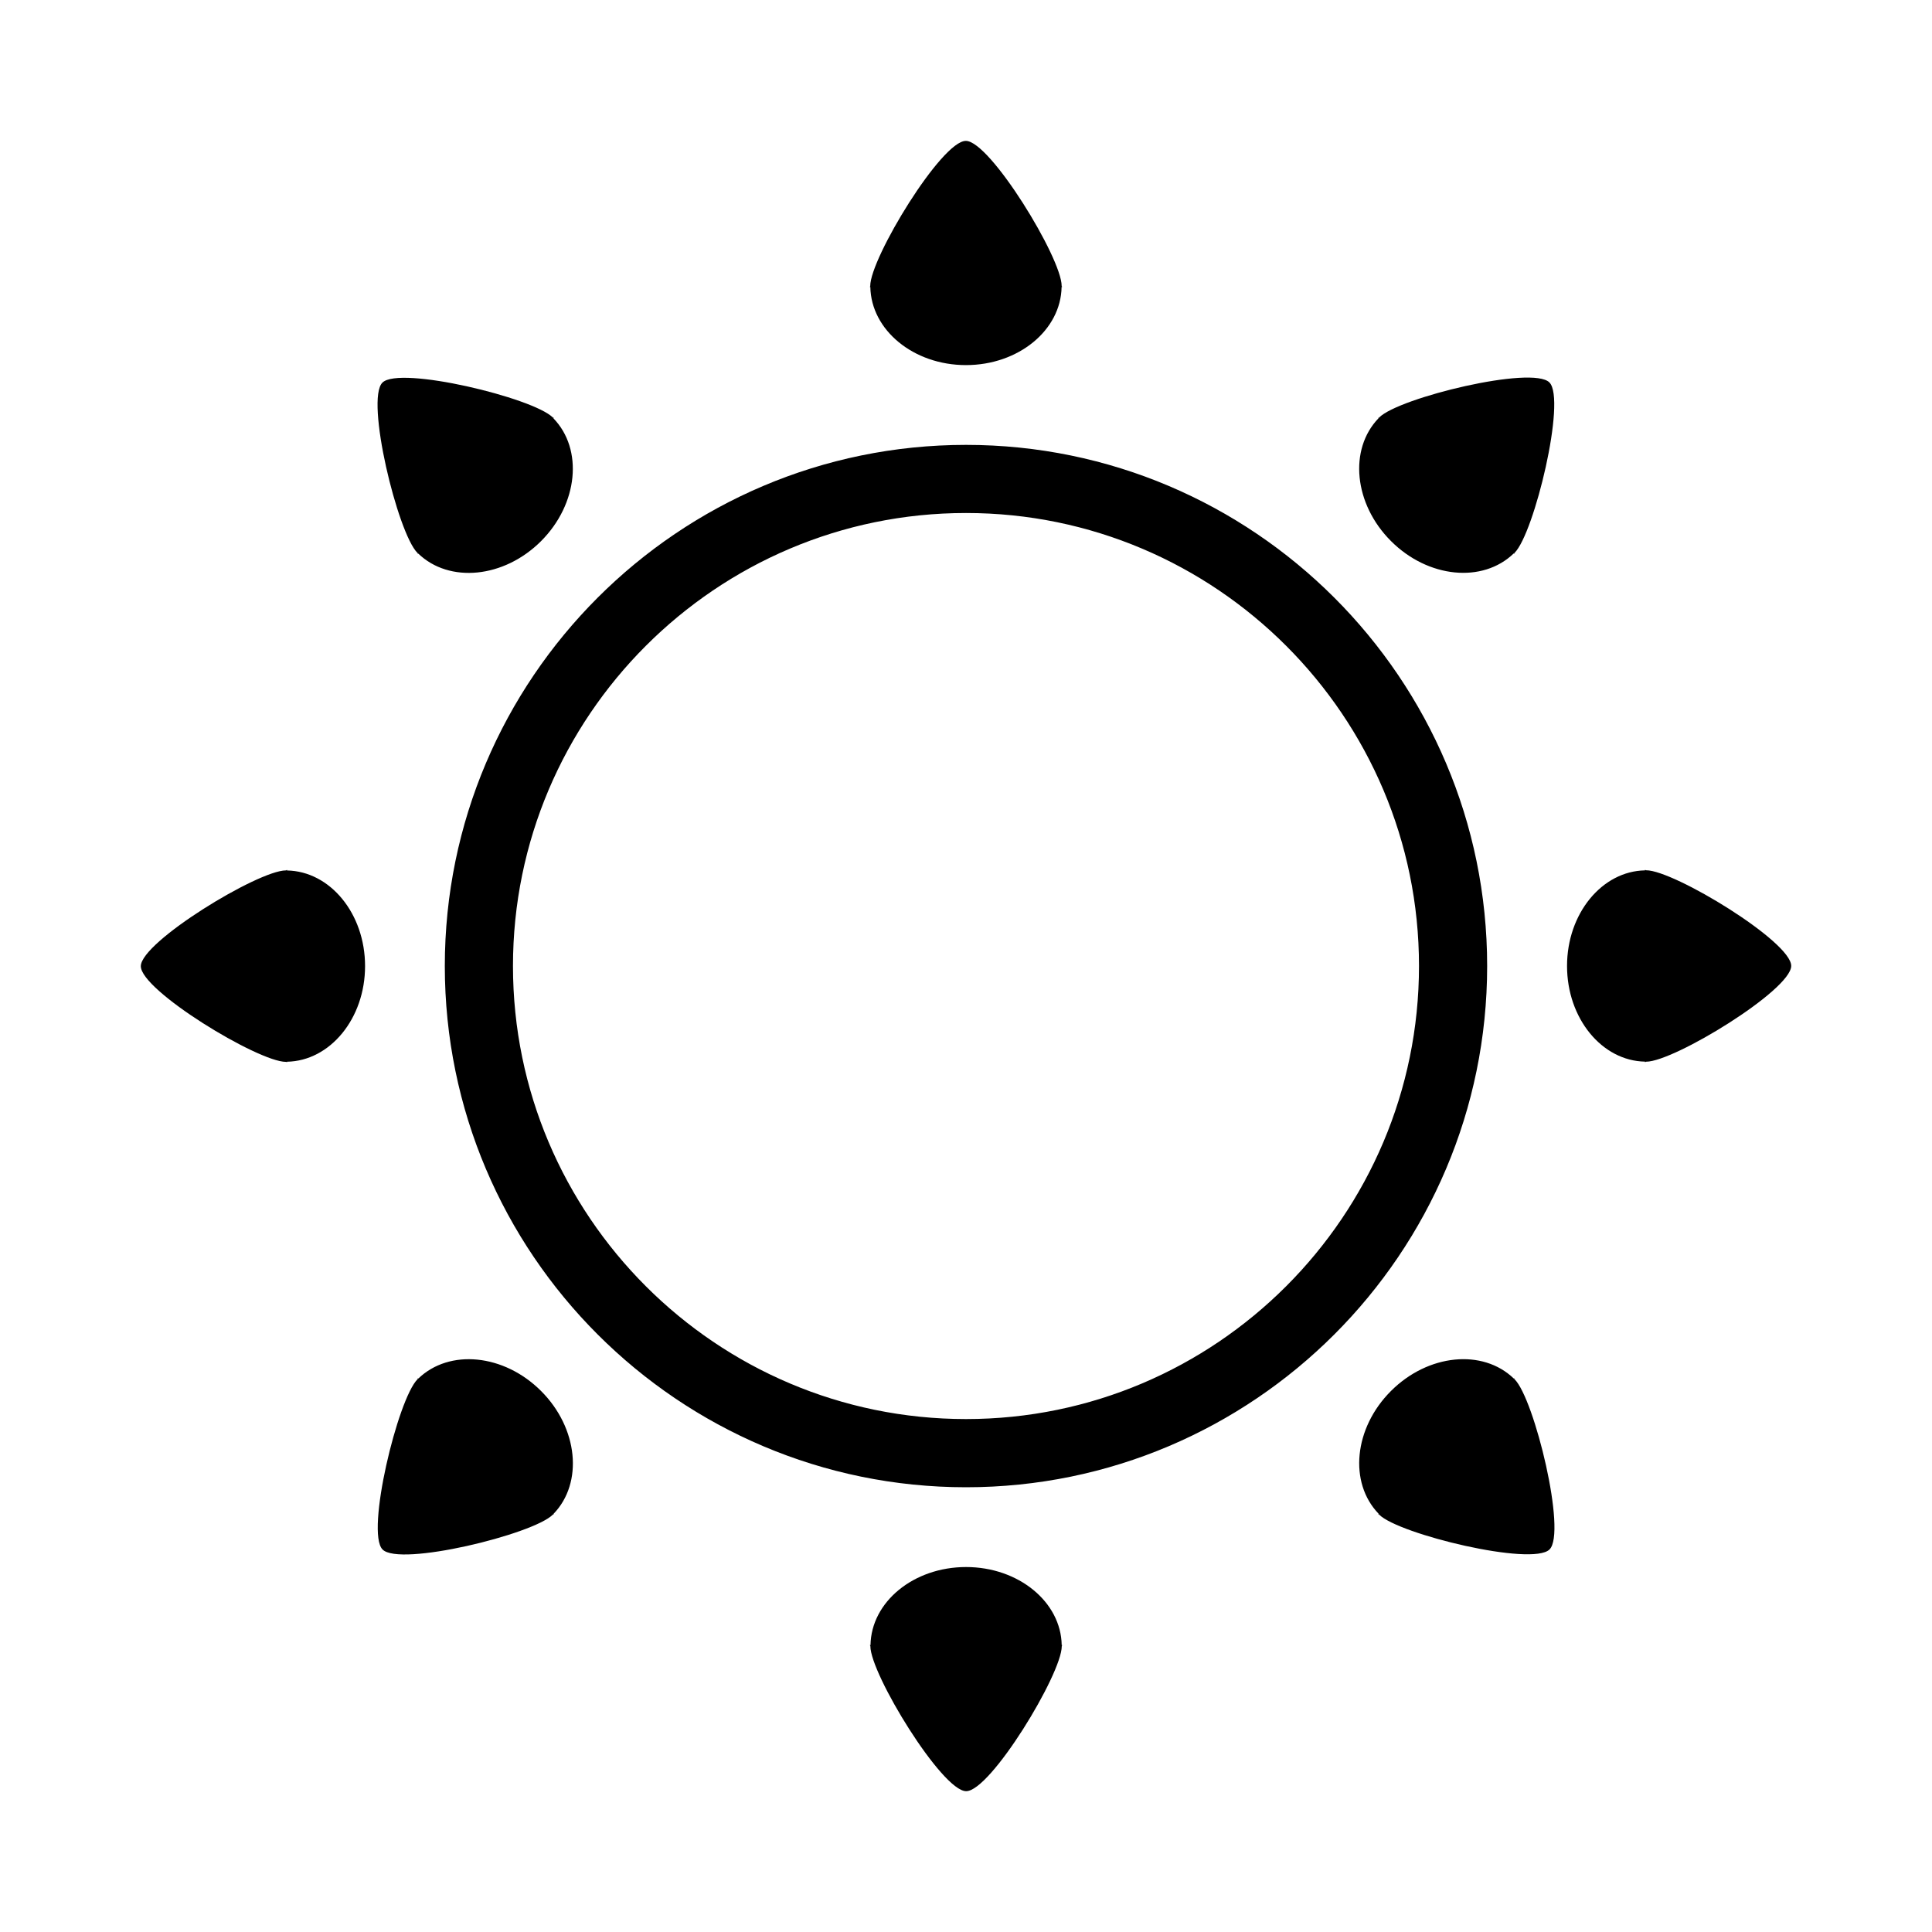
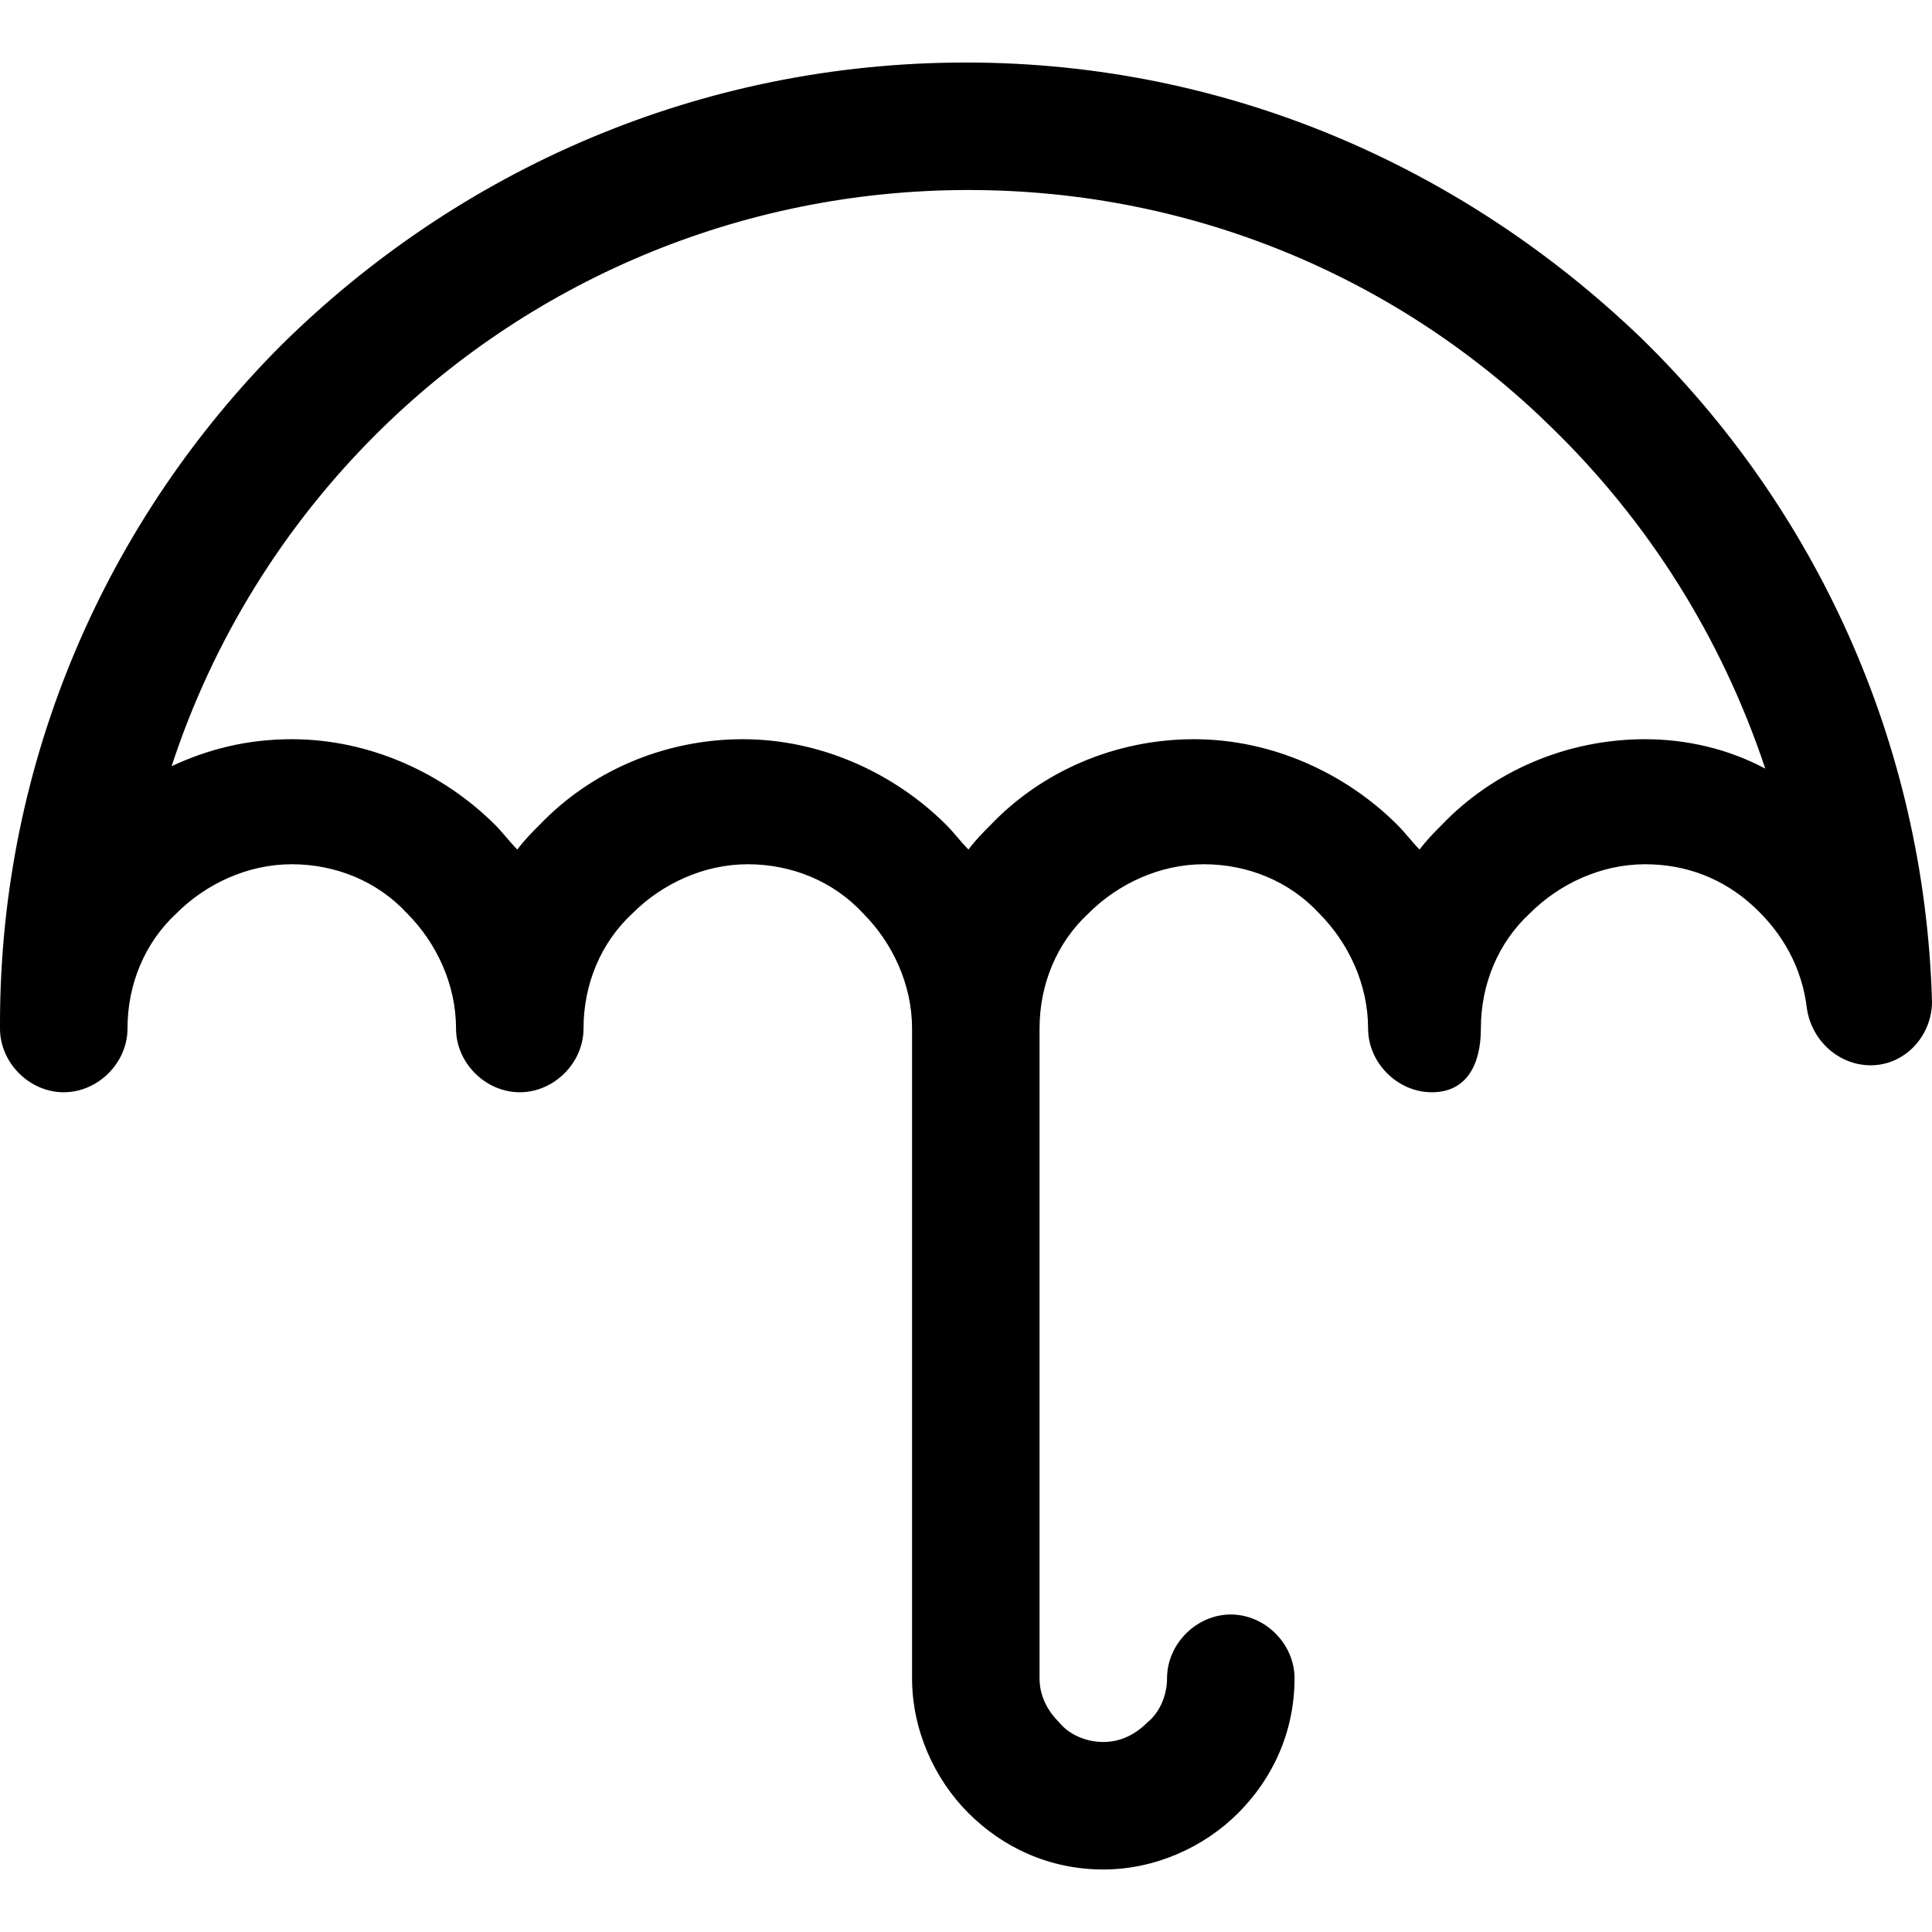
- <svg xmlns="http://www.w3.org/2000/svg" id="Layer_1" enable-background="new 0 0 56.69 56.69" height="512" viewBox="0 0 56.69 56.69" width="512">
-   <path d="m28.346 43.64c-8.434 0-15.294-6.86-15.294-15.294 0-8.432 6.86-15.292 15.294-15.292 8.431 0 15.291 6.86 15.291 15.292 0 8.433-6.86 15.294-15.291 15.294zm0-28.587c-7.33 0-13.294 5.963-13.294 13.292 0 7.331 5.964 13.294 13.294 13.294s13.291-5.964 13.291-13.294c0-7.329-5.961-13.292-13.291-13.292zm2.824-6.632-.018-.024c0-.001 0-.006 0-.006 0-.819-2.098-4.25-2.809-4.257-.709-.012-2.808 3.438-2.808 4.257 0 0 .001.005.001.006l-.015.024h.017c.023 1.266 1.268 2.292 2.805 2.292 1.542 0 2.786-1.026 2.807-2.292zm-5.648 39.85.017.024v.008c0 .817 2.098 4.247 2.808 4.255.712.011 2.808-3.438 2.808-4.255 0-.003 0-.008 0-.008l.016-.024h-.018c-.021-1.266-1.268-2.29-2.806-2.29-1.54 0-2.784 1.024-2.804 2.29zm22.748-17.102.025-.016h.008c.818 0 4.248-2.098 4.256-2.809.01-.711-3.438-2.808-4.256-2.808-.004 0-.008.001-.008.001l-.025-.016v.018c-1.264.021-2.289 1.268-2.289 2.805 0 1.54 1.025 2.786 2.289 2.807zm-39.849-5.647-.025.018c-.001 0-.004 0-.006 0-.818 0-4.25 2.097-4.258 2.808-.011.71 3.439 2.81 4.258 2.81.002 0 .005-.002.006-.002l.025.014v-.016c1.266-.023 2.291-1.27 2.291-2.806 0-1.54-1.025-2.784-2.291-2.806zm7.831-13.261-.027-.006c-.001-.003-.004-.005-.004-.005-.58-.579-4.489-1.521-4.998-1.025-.51.496.446 4.418 1.024 4.997.004.002.004.002.007.004l.007.026.01-.01c.912.88 2.518.723 3.605-.364 1.088-1.089 1.243-2.693.363-3.603zm24.187 32.169.027.007c0 .003.004.005.004.008.58.576 4.488 1.521 4.996 1.021.512-.496-.443-4.418-1.023-4.994 0-.005-.004-.005-.006-.005l-.008-.027-.01.01c-.912-.88-2.518-.722-3.605.366-1.088 1.087-1.242 2.69-.361 3.602zm3.991-28.178.006-.026c.004-.001.006-.004.008-.006.576-.578 1.52-4.488 1.021-4.997-.494-.508-4.416.446-4.994 1.025-.004.002-.004.004-.004.008l-.027.006.01.01c-.879.912-.723 2.517.365 3.604 1.088 1.089 2.691 1.243 3.602.363zm-32.169 24.187-.006.027c-.002 0-.004.005-.004.005-.58.579-1.524 4.488-1.027 4.994.498.515 4.42-.442 4.997-1.021.003 0 .004-.005.004-.005l.027-.01-.01-.008c.88-.912.722-2.52-.366-3.606-1.088-1.088-2.691-1.243-3.602-.364z" />
+ <svg xmlns="http://www.w3.org/2000/svg" version="1.1" id="Capa_1" x="0px" y="0px" viewBox="0 0 315.2 315.2" style="enable-background:new 0 0 315.2 315.2;" xml:space="preserve">
+   <g>
+     <g>
+       <path d="M267.6,55c-28.8-27.6-67.2-44.8-110-44.8c-43.6,0-82.8,17.6-111.6,46C17.6,84.6,0,123.8,0,167v0.8    c0,5.6,4.8,10.4,10.4,10.4c5.6,0,10.4-4.8,10.4-10.4c0-7.2,2.8-14,8-18.8c4.8-4.8,11.6-8,18.8-8s14,2.8,18.8,8    c4.8,4.8,8,11.6,8,18.8c0,5.6,4.8,10.4,10.4,10.4s10.4-4.8,10.4-10.4c0-7.2,2.8-14,8-18.8c4.8-4.8,11.6-8,18.8-8    c7.2,0,14,2.8,18.8,8c4.8,4.8,8,11.6,8,18.8V273c0,0.4,0,0.8,0,0.8c0,8.4,3.6,16.4,9.2,22c5.6,5.6,13.2,9.2,22,9.2    c8.4,0,16.4-3.6,22-9.2c5.6-5.6,9.2-13.2,9.2-22c0-5.6-4.8-10.4-10.4-10.4c-5.6,0-10.4,4.8-10.4,10.4c0,2.8-1.2,5.6-3.2,7.2    c-2,2-4.4,3.2-7.2,3.2s-5.6-1.2-7.2-3.2c-2-2-3.2-4.4-3.2-7.2c0-0.4,0-0.4,0-0.8V167.8c0-7.2,2.8-14,8-18.8c4.8-4.8,11.6-8,18.8-8    s14,2.8,18.8,8c4.8,4.8,8,11.6,8,18.8c0,5.6,4.8,10.4,10.4,10.4c5.6,0,8-4.4,8-10.4c0-7.2,2.8-14,8-18.8c4.8-4.8,11.6-8,18.8-8    c6.8,0,12.8,2.4,17.6,6.8c4.8,4.4,8,10,8.8,16.8c0.8,5.2,5.2,9.2,10.4,9.2c5.6,0,10-4.8,10-10.4C314,121,296,82.6,267.6,55z     M268.4,120.6c-12.8,0-24.8,5.2-33.2,14c-1.2,1.2-2.4,2.4-3.6,4c-1.2-1.2-2.4-2.8-3.6-4c-8.4-8.4-20.4-14-33.2-14    c-12.8,0-24.8,5.2-33.2,14c-1.2,1.2-2.4,2.4-3.6,4c-1.2-1.2-2.4-2.8-3.6-4c-8.4-8.4-20.4-14-33.2-14c-12.8,0-24.8,5.2-33.2,14    c-1.2,1.2-2.4,2.4-3.6,4c-1.2-1.2-2.4-2.8-3.6-4c-8.4-8.4-20.4-14-33.2-14c-7.2,0-13.6,1.6-19.6,4.4c6.8-20.8,18.4-39.2,33.2-54    C86,46.2,120.4,31,158,31c37.2,0,70.8,14.8,95.2,38.8c15.6,15.2,27.6,34,34.8,55.6C282,122.2,275.2,120.6,268.4,120.6z" />
+     </g>
+   </g>
+   <g>
+ </g>
+   <g>
+ </g>
+   <g>
+ </g>
+   <g>
+ </g>
+   <g>
+ </g>
+   <g>
+ </g>
+   <g>
+ </g>
+   <g>
+ </g>
+   <g>
+ </g>
+   <g>
+ </g>
+   <g>
+ </g>
+   <g>
+ </g>
+   <g>
+ </g>
+   <g>
+ </g>
+   <g>
+ </g>
</svg>
